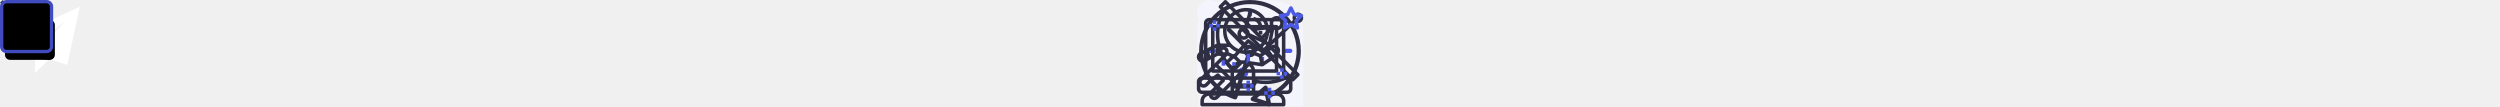
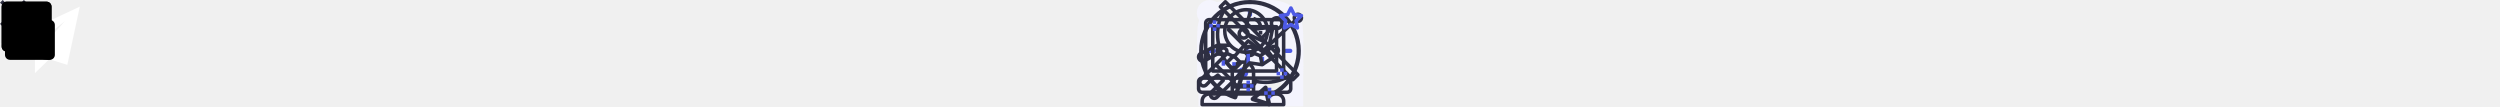
<svg xmlns="http://www.w3.org/2000/svg" version="1.1" width="752" height="32" viewBox="0 0 752 32">
  <svg id="icon-instagram-1" viewBox="0 0 32 32">
    <path fill="#f4f4fd" d="M31.969 9.408c-0.075-1.7-0.35-2.869-0.744-3.882-0.406-1.075-1.031-2.038-1.85-2.838-0.8-0.813-1.769-1.444-2.832-1.844-1.019-0.394-2.182-0.669-3.882-0.744-1.713-0.081-2.257-0.1-6.601-0.1s-4.888 0.019-6.595 0.094c-1.7 0.075-2.869 0.35-3.882 0.744-1.075 0.406-2.038 1.031-2.838 1.85-0.813 0.8-1.444 1.769-1.844 2.832-0.394 1.019-0.669 2.182-0.744 3.882-0.081 1.713-0.1 2.257-0.1 6.601s0.019 4.888 0.094 6.595c0.075 1.7 0.35 2.869 0.744 3.882 0.406 1.075 1.038 2.038 1.85 2.838 0.8 0.813 1.769 1.444 2.832 1.844 1.019 0.394 2.182 0.669 3.882 0.744 1.706 0.075 2.25 0.094 6.595 0.094s4.888-0.019 6.595-0.094c1.7-0.075 2.869-0.35 3.882-0.744 2.151-0.832 3.851-2.532 4.682-4.682 0.394-1.019 0.669-2.182 0.744-3.882 0.075-1.707 0.094-2.25 0.094-6.595s-0.006-4.888-0.081-6.595zM29.087 22.473c-0.069 1.563-0.331 2.407-0.55 2.969-0.538 1.394-1.644 2.501-3.038 3.038-0.563 0.219-1.413 0.481-2.969 0.55-1.688 0.075-2.194 0.094-6.464 0.094s-4.782-0.019-6.464-0.094c-1.563-0.069-2.407-0.331-2.969-0.55-0.694-0.256-1.325-0.663-1.838-1.194-0.531-0.519-0.938-1.144-1.194-1.838-0.219-0.563-0.481-1.413-0.55-2.969-0.075-1.688-0.094-2.194-0.094-6.464s0.019-4.782 0.094-6.464c0.069-1.563 0.331-2.407 0.55-2.969 0.256-0.694 0.663-1.325 1.2-1.838 0.519-0.531 1.144-0.938 1.838-1.194 0.563-0.219 1.413-0.481 2.969-0.55 1.688-0.075 2.194-0.094 6.464-0.094 4.276 0 4.782 0.019 6.464 0.094 1.563 0.069 2.407 0.331 2.969 0.55 0.694 0.256 1.325 0.662 1.838 1.194 0.531 0.519 0.938 1.144 1.194 1.838 0.219 0.563 0.481 1.413 0.55 2.969 0.075 1.688 0.094 2.194 0.094 6.464s-0.019 4.77-0.094 6.458z" />
    <path fill="#f4f4fd" d="M16.059 7.783c-4.538 0-8.22 3.682-8.22 8.22s3.682 8.22 8.22 8.22c4.538 0 8.22-3.682 8.22-8.22s-3.682-8.22-8.22-8.22zM16.059 21.335c-2.944 0-5.332-2.388-5.332-5.332s2.388-5.332 5.332-5.332c2.944 0 5.332 2.388 5.332 5.332s-2.388 5.332-5.332 5.332z" />
    <path fill="#f4f4fd" d="M26.524 7.458c0 1.060-0.859 1.919-1.919 1.919s-1.919-0.859-1.919-1.919c0-1.060 0.859-1.919 1.919-1.919s1.919 0.859 1.919 1.919z" />
  </svg>
  <svg id="icon-twitter-1" viewBox="0 0 32 32">
    <path fill="#f4f4fd" d="M32 6.078c-1.19 0.522-2.458 0.868-3.78 1.036 1.36-0.812 2.398-2.088 2.886-3.626-1.268 0.756-2.668 1.29-4.16 1.588-1.204-1.282-2.92-2.076-4.792-2.076-3.632 0-6.556 2.948-6.556 6.562 0 0.52 0.044 1.020 0.152 1.496-5.454-0.266-10.28-2.88-13.522-6.862-0.566 0.982-0.898 2.106-0.898 3.316 0 2.272 1.17 4.286 2.914 5.452-1.054-0.020-2.088-0.326-2.964-0.808 0 0.020 0 0.046 0 0.072 0 3.188 2.274 5.836 5.256 6.446-0.534 0.146-1.116 0.216-1.72 0.216-0.42 0-0.844-0.024-1.242-0.112 0.85 2.598 3.262 4.508 6.13 4.57-2.232 1.746-5.066 2.798-8.134 2.798-0.538 0-1.054-0.024-1.57-0.090 2.906 1.874 6.35 2.944 10.064 2.944 12.072 0 18.672-10 18.672-18.668 0-0.29-0.010-0.57-0.024-0.848 1.302-0.924 2.396-2.078 3.288-3.406z" />
  </svg>
  <svg id="icon-facebook-1" viewBox="0 0 32 32">
    <path fill="#f4f4fd" d="M21.329 5.313h2.921v-5.088c-0.504-0.069-2.237-0.225-4.256-0.225-4.212 0-7.097 2.649-7.097 7.519v4.481h-4.648v5.688h4.648v14.312h5.699v-14.311h4.46l0.708-5.688h-5.169v-3.919c0.001-1.644 0.444-2.769 2.735-2.769z" />
  </svg>
  <svg id="icon-linkedin-1" viewBox="0 0 32 32">
    <path fill="#f4f4fd" d="M31.992 32v-0.001h0.008v-11.736c0-5.741-1.236-10.164-7.948-10.164-3.227 0-5.392 1.771-6.276 3.449h-0.093v-2.913h-6.364v21.364h6.627v-10.579c0-2.785 0.528-5.479 3.977-5.479 3.399 0 3.449 3.179 3.449 5.657v10.401h6.62z" />
    <path fill="#f4f4fd" d="M0.528 10.636h6.635v21.364h-6.635v-21.364z" />
    <path fill="#f4f4fd" d="M3.843-0c-2.121 0-3.843 1.721-3.843 3.843s1.721 3.879 3.843 3.879c2.121 0 3.843-1.757 3.843-3.879-0.001-2.121-1.723-3.843-3.843-3.843v0z" />
  </svg>
  <svg id="icon-antenna-1" viewBox="0 0 32 32">
    <path fill="#2e2f42" d="M30.773 22.098l-8.443-8.505 0.937-4.615c0.242 0.094 0.499 0.144 0.758 0.146h0.006c1.192 0.014 2.17-0.941 2.184-2.133s-0.941-2.17-2.133-2.184c-1.192-0.014-2.17 0.941-2.184 2.133-0.003 0.255 0.039 0.509 0.125 0.749l-4.96 0.605-8.091-8.133c-0.099-0.101-0.235-0.159-0.377-0.16-0.14 0.001-0.274 0.056-0.373 0.155l-1.513 1.504c-0.208 0.208-0.208 0.546 0 0.754l0.814 0.826c-3.153 5.798-2.129 12.978 2.519 17.663 0.043 0.041 0.092 0.074 0.146 0.098-0.034 0.18-0.051 0.364-0.052 0.547v6.187h-6.4c-1.472 0.002-2.665 1.195-2.667 2.667v1.067c0 0.295 0.239 0.533 0.533 0.533h24.533c0.295 0 0.533-0.239 0.533-0.533v-1.067c-0.002-1.472-1.195-2.665-2.667-2.667h-6.4v-2.742c1.003 0.21 2.024 0.317 3.049 0.32 2.458-0.003 4.877-0.615 7.040-1.783l0.818 0.823c0.099 0.101 0.235 0.159 0.377 0.16 0.14-0.001 0.274-0.056 0.373-0.155l1.513-1.504c0.208-0.208 0.208-0.546 0-0.754zM23.28 6.233c0.418-0.415 1.093-0.414 1.509 0.004s0.414 1.093-0.004 1.508c-0.2 0.199-0.47 0.31-0.752 0.31h-0.003c-0.589-0.003-1.064-0.483-1.061-1.072 0.002-0.282 0.115-0.552 0.314-0.751h-0.002zM22.024 9.738l-0.598 2.946-1.175-1.182 1.774-1.763zM21.419 8.836l-1.92 1.909-1.485-1.493 3.405-0.415zM24.004 28.8c0.884 0 1.6 0.716 1.6 1.6v0.533h-23.467v-0.533c0-0.884 0.716-1.6 1.6-1.6h20.267zM16.537 26.667v1.067h-5.333v-1.067h5.333zM11.204 25.6v-4.053c0-1.294 1.196-2.347 2.667-2.347s2.667 1.053 2.667 2.347v4.053h-5.333zM17.604 23.904v-2.357c0-1.882-1.675-3.413-3.733-3.413-1.331-0.020-2.576 0.657-3.281 1.786-4.058-4.274-4.971-10.645-2.279-15.887l18.602 18.708c-2.872 1.461-6.165 1.873-9.309 1.163zM28.893 23.22l-21.057-21.181 0.755-0.752 7.935 7.98c0.004 0 0.006 0.007 0.010 0.010l13.115 13.191-0.757 0.752z" />
    <path fill="#4d5ae5" d="M13.876 20.267h-0.005c-0.884-0.001-1.601 0.714-1.602 1.598s0.714 1.601 1.598 1.602h0.005c0.884 0.001 1.601-0.714 1.602-1.598s-0.714-1.601-1.598-1.602zM14.249 22.245c-0.1 0.1-0.236 0.156-0.378 0.155-0.295-0.002-0.532-0.242-0.531-0.536 0.001-0.141 0.057-0.276 0.157-0.375s0.233-0.154 0.373-0.155c0.295 0.002 0.532 0.242 0.531 0.536-0.001 0.141-0.057 0.276-0.157 0.375h0.005z" />
  </svg>
  <svg id="icon-clock-1" viewBox="0 0 32 32">
    <path fill="#2e2f42" d="M31.297 15.301c-0.002-8.452-6.855-15.303-15.308-15.301s-15.303 6.855-15.301 15.308c0.001 6.658 4.307 12.551 10.649 14.576 0.061 0.019 0.124 0.029 0.187 0.029 0.121-0 0.239-0.032 0.342-0.094 0.135-0.080 0.236-0.207 0.283-0.356l3.865-12.25c1.057-0.005 1.909-0.866 1.903-1.923s-0.866-1.909-1.923-1.903c-0.284 0.001-0.565 0.067-0.82 0.191l-5.106-5.107c-0.253-0.245-0.657-0.238-0.902 0.016-0.239 0.247-0.239 0.639 0 0.886l5.103 5.109c-0.392 0.799-0.168 1.764 0.536 2.309l-3.683 11.673c-7.278-2.681-11.004-10.754-8.323-18.032s10.754-11.004 18.032-8.323c7.278 2.681 11.004 10.754 8.323 18.032-1.31 3.556-4.001 6.431-7.462 7.973l-0.398-1.874c-0.073-0.345-0.411-0.565-0.756-0.492-0.109 0.023-0.209 0.074-0.293 0.148l-3.837 3.426c-0.263 0.234-0.287 0.637-0.052 0.9 0.076 0.085 0.174 0.149 0.283 0.184l4.899 1.564c0.335 0.108 0.694-0.077 0.802-0.412 0.034-0.106 0.040-0.219 0.017-0.328l-0.391-1.839c5.664-2.388 9.342-7.942 9.329-14.089zM15.992 14.664c0.352 0 0.638 0.286 0.638 0.638s-0.286 0.638-0.638 0.638c-0.352 0-0.638-0.285-0.638-0.638s0.285-0.638 0.638-0.638zM18.093 29.528l2.184-1.948 0.603 2.84-2.787-0.892z" />
    <path fill="#4d5ae5" d="M15.354 3.185v1.275c0 0.352 0.285 0.638 0.638 0.638s0.638-0.285 0.638-0.638v-1.275c0-0.352-0.286-0.638-0.638-0.638s-0.638 0.286-0.638 0.638z" />
    <path fill="#4d5ae5" d="M3.876 14.664c-0.352 0-0.638 0.286-0.638 0.638s0.285 0.638 0.638 0.638h1.275c0.352 0 0.638-0.285 0.638-0.638s-0.285-0.638-0.638-0.638h-1.275z" />
    <path fill="#4d5ae5" d="M28.108 15.939c0.352 0 0.638-0.285 0.638-0.638s-0.285-0.638-0.638-0.638h-1.275c-0.352 0-0.638 0.286-0.638 0.638s0.286 0.638 0.638 0.638h1.275z" />
  </svg>
  <svg id="icon-diagram-1" viewBox="0 0 32 32">
    <path fill="#4d5ae5" d="M14.925 14.965h1.066v4.798h-1.066v-4.797z" />
    <path fill="#4d5ae5" d="M19.19 17.097h1.066v2.665h-1.066v-2.665z" />
    <path fill="#4d5ae5" d="M10.661 18.696h1.066v1.066h-1.066v-1.066z" />
    <path fill="#4d5ae5" d="M7.463 18.163h1.066v1.599h-1.066v-1.599z" />
    <path fill="#2e2f42" d="M1.599 28.291h25.587c0.883 0 1.599-0.716 1.599-1.599v-2.132c0-0.883-0.716-1.599-1.599-1.599h-0.533v-13.293l3.028-2.868c0.703 0.346 1.553 0.136 2.013-0.499s0.396-1.508-0.152-2.068-1.42-0.644-2.065-0.198c-0.644 0.446-0.873 1.292-0.542 2.002l-2.281 2.163v-1.23c0-0.883-0.716-1.599-1.599-1.599h-21.322c-0.883 0-1.599 0.716-1.599 1.599v15.992h-0.533c-0.883 0-1.599 0.716-1.599 1.599v2.132c0 0.883 0.716 1.599 1.599 1.599zM30.384 4.837c0.294 0 0.533 0.239 0.533 0.533s-0.239 0.533-0.533 0.533c-0.294 0-0.533-0.239-0.533-0.533s0.239-0.533 0.533-0.533zM3.198 6.969c0-0.294 0.239-0.533 0.533-0.533h21.322c0.294 0 0.533 0.239 0.533 0.533v2.239l-1.066 1.013v-2.186c0-0.294-0.239-0.533-0.533-0.533h-19.19c-0.294 0-0.533 0.239-0.533 0.533v13.326c0 0.294 0.239 0.533 0.533 0.533h19.19c0.294 0 0.533-0.239 0.533-0.533v-9.674l1.066-1.010v12.284h-22.388v-15.992zM7.996 13.899c-0.721-0.002-1.354 0.478-1.546 1.174s0.105 1.433 0.725 1.801c0.62 0.368 1.41 0.276 1.928-0.226l1.853 0.93c0.215 0.108 0.476 0.057 0.636-0.123l3.939-4.431 3.872 2.901c0.208 0.156 0.498 0.139 0.686-0.039l3.365-3.188v8.131h-18.124v-12.26h18.124v2.66l-3.771 3.572-3.904-2.927c-0.222-0.166-0.534-0.135-0.718 0.072l-3.993 4.493-1.493-0.746c0.011-0.064 0.018-0.129 0.020-0.193 0-0.883-0.716-1.599-1.599-1.599zM8.529 15.498c0 0.294-0.239 0.533-0.533 0.533s-0.533-0.239-0.533-0.533c0-0.294 0.239-0.533 0.533-0.533s0.533 0.239 0.533 0.533zM11.727 24.027h5.331v0.533c0 0.294-0.239 0.533-0.533 0.533h-4.264c-0.294 0-0.533-0.239-0.533-0.533v-0.533zM1.066 24.56c0-0.294 0.239-0.533 0.533-0.533h9.062v0.533c0 0.883 0.716 1.599 1.599 1.599h4.264c0.883 0 1.599-0.716 1.599-1.599v-0.533h9.062c0.294 0 0.533 0.239 0.533 0.533v2.132c0 0.294-0.239 0.533-0.533 0.533h-25.587c-0.294 0-0.533-0.239-0.533-0.533v-2.132z" />
  </svg>
  <svg id="icon-astronaut-1" viewBox="0 0 32 32">
    <path fill="#4d5ae5" d="M31.974 4.524c-0.063-0.193-0.229-0.333-0.43-0.363l-1.91-0.278-0.855-1.731c-0.179-0.365-0.777-0.365-0.956 0l-0.855 1.731-1.91 0.278c-0.201 0.029-0.367 0.17-0.431 0.363-0.062 0.193-0.011 0.405 0.135 0.547l1.383 1.348-0.326 1.903c-0.034 0.2 0.048 0.402 0.212 0.522 0.166 0.121 0.382 0.135 0.562 0.040l1.709-0.899 1.709 0.899c0.078 0.041 0.164 0.061 0.249 0.061 0.11 0 0.221-0.034 0.314-0.102 0.164-0.119 0.246-0.322 0.212-0.522l-0.326-1.903 1.383-1.348c0.145-0.142 0.197-0.354 0.135-0.547zM29.511 5.851c-0.125 0.122-0.183 0.299-0.153 0.472l0.191 1.114-1-0.526c-0.078-0.041-0.163-0.061-0.249-0.061s-0.17 0.020-0.249 0.061l-1.001 0.526 0.191-1.114c0.030-0.173-0.028-0.349-0.153-0.472l-0.81-0.789 1.119-0.163c0.174-0.025 0.324-0.134 0.402-0.292l0.5-1.013 0.5 1.013c0.078 0.157 0.228 0.267 0.402 0.292l1.119 0.163-0.809 0.789z" />
    <path fill="#4d5ae5" d="M26.133 20.522h-1.067v1.067h1.067v-1.067z" />
    <path fill="#4d5ae5" d="M26.133 22.656h-1.067v1.067h1.067v-1.067z" />
    <path fill="#4d5ae5" d="M27.2 21.589h-1.067v1.067h1.067v-1.067z" />
    <path fill="#4d5ae5" d="M25.067 21.589h-1.067v1.067h1.067v-1.067z" />
    <path fill="#4d5ae5" d="M22.4 26.389h-1.067v1.067h1.067v-1.067z" />
    <path fill="#4d5ae5" d="M22.4 28.522h-1.067v1.067h1.067v-1.067z" />
    <path fill="#4d5ae5" d="M23.467 27.456h-1.067v1.067h1.067v-1.067z" />
    <path fill="#4d5ae5" d="M21.333 27.456h-1.067v1.067h1.067v-1.067z" />
    <path fill="#4d5ae5" d="M16 24.256h-1.067v1.067h1.067v-1.067z" />
    <path fill="#4d5ae5" d="M16 26.389h-1.067v1.067h1.067v-1.067z" />
    <path fill="#4d5ae5" d="M17.067 25.322h-1.067v1.067h1.067v-1.067z" />
    <path fill="#4d5ae5" d="M14.933 25.322h-1.067v1.067h1.067v-1.067z" />
    <path fill="#4d5ae5" d="M5.867 6.122h-1.067v1.067h1.067v-1.067z" />
    <path fill="#4d5ae5" d="M5.867 8.255h-1.067v1.067h1.067v-1.067z" />
    <path fill="#4d5ae5" d="M6.933 7.189h-1.067v1.067h1.067v-1.067z" />
    <path fill="#4d5ae5" d="M4.8 7.189h-1.067v1.067h1.067v-1.067z" />
    <path fill="#2e2f42" d="M24.715 14.159c-0.287-0.388-0.709-0.637-1.188-0.705-0.481-0.068-0.956 0.058-1.34 0.352l-1.252 0.96-1.898 1.417-1.358-0.541c2.421-1.086 4.114-3.508 4.114-6.32 0-3.823-3.123-6.933-6.961-6.933s-6.961 3.11-6.961 6.933c0 1.386 0.414 2.674 1.12 3.758l-2.764-0.024c-0.002 0-0.003 0-0.005 0-0.009 0-0.015 0.004-0.023 0.005-0.053 0.002-0.105 0.013-0.155 0.031-0.013 0.005-0.026 0.008-0.038 0.013-0.006 0.003-0.013 0.003-0.019 0.006l-3.233 1.596c-0.001 0-0.001 0-0.001 0.001l-1.893 0.911c-0.021 0.009-0.042 0.021-0.063 0.035-0.755 0.502-1.012 1.489-0.598 2.295 0.22 0.429 0.595 0.745 1.056 0.889 0.178 0.055 0.359 0.083 0.539 0.083 0.29 0 0.577-0.071 0.839-0.211l1.388-0.738 2.264-1.169 1.357-0.008-5.442 5.416c-0.001 0.001-0.001 0.001-0.002 0.001l-1.339 1.333c-0.316 0.315-0.49 0.732-0.49 1.178s0.174 0.863 0.49 1.179c0.325 0.323 0.752 0.485 1.179 0.485s0.854-0.162 1.18-0.485l1.314-1.309 1.741-1.3 0.901 0.897-1.762 1.754c-0 0.001-0.001 0.001-0.002 0.001l-1.339 1.333c-0.316 0.315-0.49 0.732-0.49 1.178s0.174 0.863 0.49 1.179c0.325 0.323 0.753 0.485 1.18 0.485s0.855-0.162 1.18-0.485l3.482-3.467c0.001-0.001 0.001-0.001 0.001-0.002l1.010-1-0.004-0.004c0.006-0.006 0.015-0.009 0.022-0.015l5.166-5.658 3.471 0.494c0.025 0.004 0.050 0.005 0.075 0.005 0.065 0 0.127-0.015 0.187-0.038 0.018-0.006 0.033-0.015 0.050-0.023 0.019-0.010 0.039-0.015 0.058-0.027l3.213-2.133c0.012-0.008 0.018-0.021 0.029-0.029 0.013-0.010 0.029-0.014 0.041-0.026l1.271-1.191c0.662-0.62 0.753-1.635 0.212-2.362zM2.13 17.77c-0.173 0.093-0.37 0.111-0.558 0.052-0.187-0.058-0.338-0.186-0.427-0.358-0.161-0.314-0.068-0.695 0.214-0.902l1.314-0.632 0.449 1.313-0.992 0.527zM5.628 15.942l-1.548 0.8-0.439-1.283 2.027-1.001-0.040 1.484zM20.727 9.322c0 0.918-0.219 1.785-0.599 2.559l-4.181-1.899c-0.044-0.573-0.341-1.075-0.788-1.388l1.464-4.86c2.378 0.756 4.105 2.974 4.105 5.588zM8.938 9.322c0-3.235 2.644-5.867 5.894-5.867 0.253 0 0.5 0.021 0.745 0.052l-1.432 4.754c-0.019-0.001-0.037-0.006-0.057-0.006-1.033 0-1.873 0.837-1.873 1.867s0.84 1.867 1.873 1.867c0.694 0 1.294-0.383 1.618-0.945l3.862 1.755c-1.075 1.446-2.795 2.39-4.737 2.39-3.25 0-5.894-2.632-5.894-5.867zM14.894 10.122c0 0.441-0.362 0.8-0.806 0.8s-0.806-0.359-0.806-0.8c0-0.441 0.362-0.8 0.806-0.8s0.806 0.359 0.806 0.8zM2.465 25.146c-0.236 0.234-0.619 0.234-0.854 0.001-0.114-0.114-0.176-0.263-0.176-0.423s0.062-0.309 0.176-0.421l0.962-0.958 0.851 0.848-0.959 0.955zM5.679 28.88c-0.236 0.234-0.619 0.235-0.855 0.001-0.114-0.114-0.176-0.263-0.176-0.423s0.062-0.309 0.176-0.421l0.963-0.959 0.852 0.848-0.96 0.955zM9.16 25.411c-0.001 0-0.001 0-0.002 0.001l-1.765 1.76-0.852-0.848 1.763-1.755c0 0 0 0 0-0s0.001-0.001 0.002-0.001c0.040-0.040 0.065-0.088 0.090-0.135 0.007-0.014 0.020-0.026 0.026-0.040 0.017-0.041 0.019-0.085 0.026-0.129 0.003-0.025 0.014-0.047 0.014-0.073 0-0.036-0.013-0.070-0.020-0.106-0.006-0.032-0.006-0.065-0.019-0.095-0.020-0.050-0.055-0.094-0.091-0.138-0.010-0.012-0.014-0.027-0.025-0.038 0 0 0 0-0.001 0s-0.001-0.002-0.001-0.002l-1.607-1.6c-0.017-0.017-0.039-0.024-0.058-0.038-0.028-0.022-0.055-0.042-0.087-0.058-0.030-0.015-0.061-0.024-0.093-0.033-0.034-0.010-0.067-0.017-0.103-0.020-0.033-0.002-0.063 0.001-0.095 0.005-0.036 0.004-0.069 0.009-0.104 0.020-0.034 0.011-0.063 0.027-0.094 0.045-0.020 0.011-0.042 0.015-0.061 0.029l-1.773 1.324-0.901-0.897 2.399-2.386 4.361 4.289-0.928 0.919zM15.979 18.394c-0.015-0.002-0.030 0.004-0.045 0.003-0.039-0.002-0.076 0.001-0.115 0.007-0.030 0.005-0.059 0.011-0.088 0.021-0.034 0.012-0.065 0.028-0.097 0.047-0.030 0.018-0.057 0.037-0.083 0.061-0.013 0.011-0.028 0.017-0.040 0.029l-4.698 5.146-4.328-4.257 2.833-2.818c0.209-0.208 0.21-0.546 0.002-0.755-0.105-0.105-0.243-0.157-0.381-0.156v-0.001l-2.219 0.013 0.028-1.607 3.104 0.027c1.265 1.294 3.029 2.101 4.981 2.101 0.437 0 0.864-0.045 1.279-0.123 0.040 0.032 0.079 0.065 0.13 0.085l2.41 0.96 0.152 0.758 0.178 0.885-3.003-0.427zM20.020 18.572l-0.313-1.558 1.446-1.080 0.947 1.257-2.080 1.381zM23.774 15.741l-0.838 0.785-0.931-1.236 0.831-0.637c0.155-0.119 0.351-0.168 0.543-0.143 0.193 0.027 0.364 0.128 0.48 0.284 0.217 0.292 0.18 0.699-0.085 0.947z" />
    <path fill="#2e2f42" d="M13.602 18.544l-2.143-2.133c-0.207-0.207-0.545-0.207-0.753 0l-2.142 2.133c-0.1 0.101-0.157 0.236-0.157 0.378s0.056 0.278 0.157 0.378l2.142 2.133c0.104 0.103 0.241 0.155 0.377 0.155s0.273-0.052 0.376-0.155l2.143-2.133c0.1-0.1 0.157-0.236 0.157-0.378s-0.057-0.278-0.157-0.378zM11.083 20.303l-1.387-1.381 1.387-1.381 1.387 1.381-1.387 1.381z" />
    <path fill="#2e2f42" d="M17.164 5.071l-0.258 1.036c0.071 0.018 1.738 0.452 1.738 2.149h1.067c-0-2.017-1.666-2.965-2.547-3.185z" />
    <path fill="#2e2f42" d="M19.711 9.322h-1.067v1.067h1.067v-1.067z" />
  </svg>
  <svg id="icon-send" width="24" height="24" viewBox="0 0 24 24" fill="none">
    <g id="Icon Send">
      <path id="icon send" d="M24 2L0 13.25L7.67 15.617L19.5 6.375L10.502 16.491L10.509 16.494L10.5 16.491V22L14.801 17.818L20.25 19.5L24 2Z" fill="white" />
    </g>
  </svg>
  <svg id="icon-close" width="8" height="8" viewBox="0 0 8 8">
    <g clip-path="url(#clip0_635611_440)">
      <path d="M8 0.806L7.194 0L4 3.194L0.806 0L0 0.806L3.194 4L0 7.194L0.806 8L4 4.806L7.194 8L8 7.194L4.806 4L8 0.806Z" fill="#2E2F42" />
    </g>
    <defs>
      <clipPath id="clip0_635611_440">
        <rect width="8" height="8" fill="white" />
      </clipPath>
    </defs>
  </svg>
  <svg id="icon-person" width="18" height="18" viewBox="0 0 18 18">
    <g clip-path="url(#clip0_635611_457)">
      <path d="M9 9C10.658 9 12 7.657 12 6C12 4.343 10.658 3 9 3C7.343 3 6 4.343 6 6C6 7.657 7.343 9 9 9ZM9 10.5C6.997 10.5 3 11.505 3 13.5V14.25C3 14.662 3.337 15 3.75 15H14.25C14.662 15 15 14.662 15 14.25V13.5C15 11.505 11.002 10.5 9 10.5Z" />
    </g>
    <defs>
      <clipPath id="clip0_635611_457">
        <rect width="18" height="18" fill="white" />
      </clipPath>
    </defs>
  </svg>
  <svg id="icon-tel" width="18" height="24" viewBox="0 0 18 24">
    <g clip-path="url(#clip0_297083_8305)">
      <path d="M14.726 13.865L12.888 13.655C12.447 13.605 12.012 13.757 11.701 14.068L10.37 15.399C8.322 14.357 6.643 12.685 5.601 10.63L6.939 9.291C7.251 8.98 7.403 8.546 7.352 8.105L7.142 6.281C7.055 5.55 6.44 5 5.702 5H4.45C3.632 5 2.952 5.68 3.003 6.498C3.386 12.678 8.329 17.614 14.502 17.997C15.32 18.048 16 17.368 16 16.55V15.298C16.007 14.567 15.457 13.952 14.726 13.865Z" />
    </g>
    <defs>
      <clipPath id="clip0_297083_8305">
        <rect width="18" height="24" fill="white" />
      </clipPath>
    </defs>
  </svg>
  <svg id="icon-email" width="18" height="24" viewBox="0 0 18 24">
    <g clip-path="url(#clip0_297083_8311)">
      <path d="M15 6H3C2.175 6 1.508 6.675 1.508 7.5L1.5 16.5C1.5 17.325 2.175 18 3 18H15C15.825 18 16.5 17.325 16.5 16.5V7.5C16.5 6.675 15.825 6 15 6ZM14.7 9.188L9.398 12.502C9.158 12.652 8.842 12.652 8.602 12.502L3.3 9.188C3.112 9.068 3 8.865 3 8.648C3 8.145 3.547 7.845 3.975 8.107L9 11.25L14.025 8.107C14.453 7.845 15 8.145 15 8.648C15 8.865 14.887 9.068 14.7 9.188Z" />
    </g>
    <defs>
      <clipPath id="clip0_297083_8311">
        <rect width="18" height="24" fill="white" />
      </clipPath>
    </defs>
  </svg>
  <svg id="icon-checkbox" width="16" height="16" viewBox="0 0 16 16">
-     <rect x="0.5" y="0.5" width="15" height="15" rx="1.5" fill="#404BBF" />
-     <rect x="0.5" y="0.5" width="15" height="15" rx="1.5" stroke="#404BBF" />
+     <rect x="0.5" y="0.5" width="15" height="15" rx="1.5" />
+     <rect x="0.5" y="0.5" width="15" height="15" rx="1.5" />
    <path d="M11.446 4.255C11.618 4.09 11.848 3.998 12.087 4C12.325 4.002 12.554 4.097 12.724 4.265C12.895 4.433 12.993 4.661 13 4.901C13.006 5.14 12.919 5.373 12.758 5.55L7.864 11.704C7.779 11.796 7.678 11.869 7.565 11.919C7.452 11.97 7.33 11.998 7.206 12C7.083 12.002 6.96 11.979 6.845 11.933C6.73 11.886 6.626 11.817 6.539 11.729L3.293 8.466C3.202 8.381 3.13 8.279 3.08 8.165C3.029 8.052 3.002 7.929 3 7.805C2.998 7.681 3.021 7.558 3.067 7.442C3.113 7.327 3.182 7.223 3.269 7.135C3.357 7.047 3.461 6.978 3.575 6.931C3.69 6.885 3.813 6.862 3.936 6.864C4.06 6.866 4.182 6.893 4.294 6.944C4.407 6.995 4.509 7.067 4.593 7.158L7.162 9.74L11.422 4.282C11.43 4.273 11.438 4.264 11.447 4.255H11.446Z" />
  </svg>
</svg>
